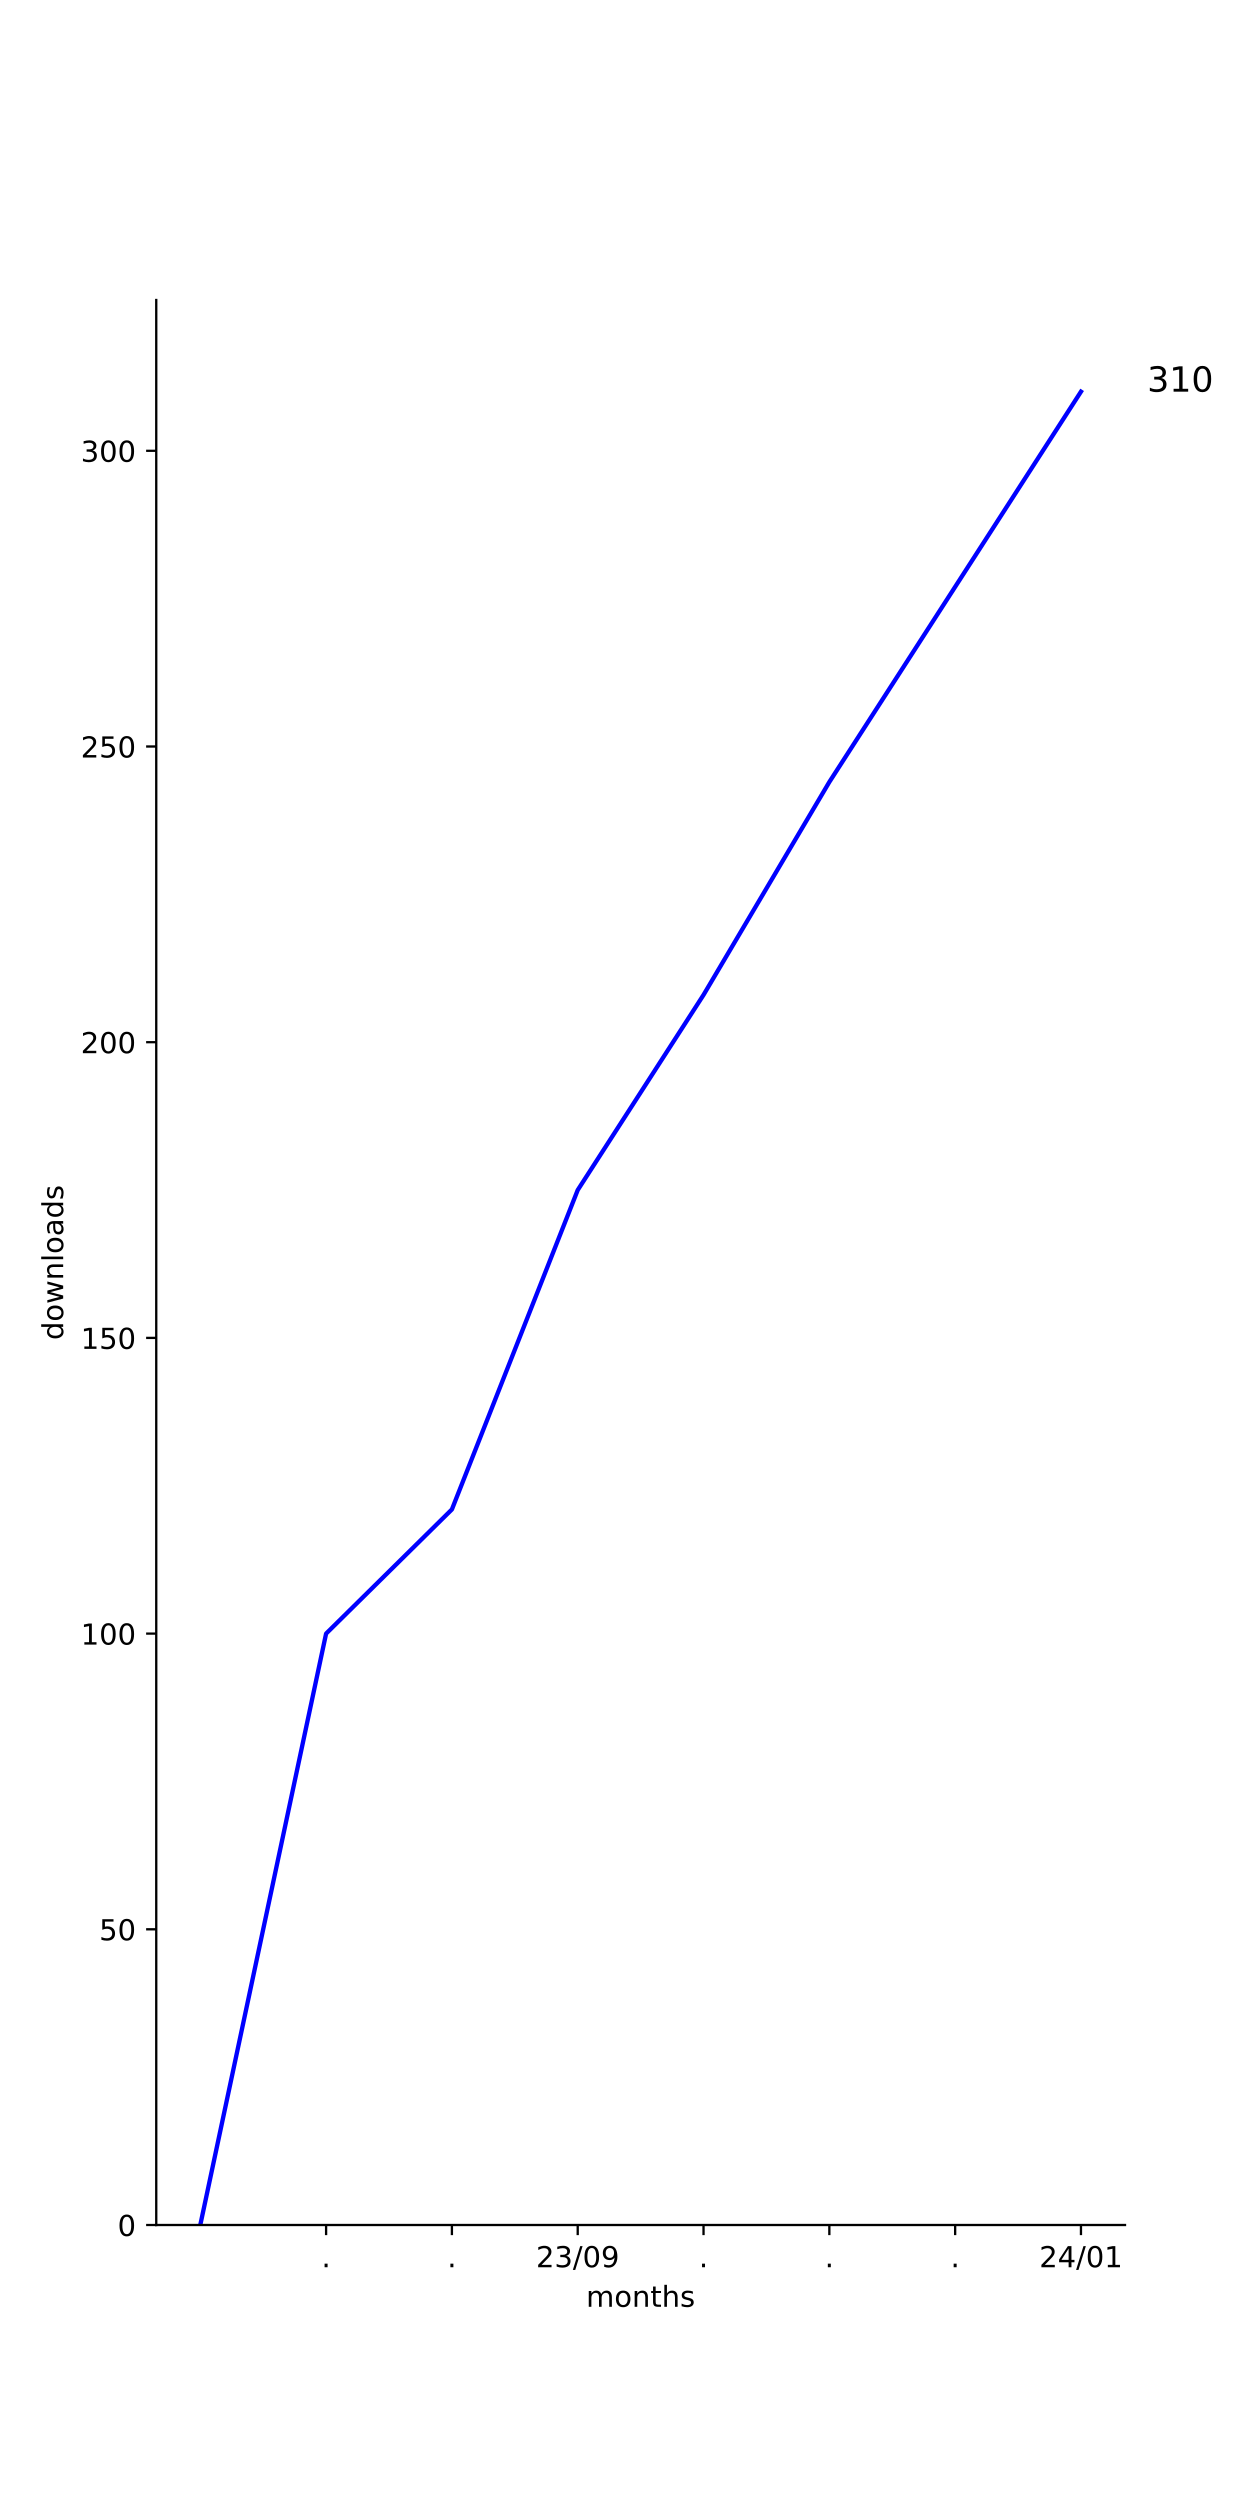
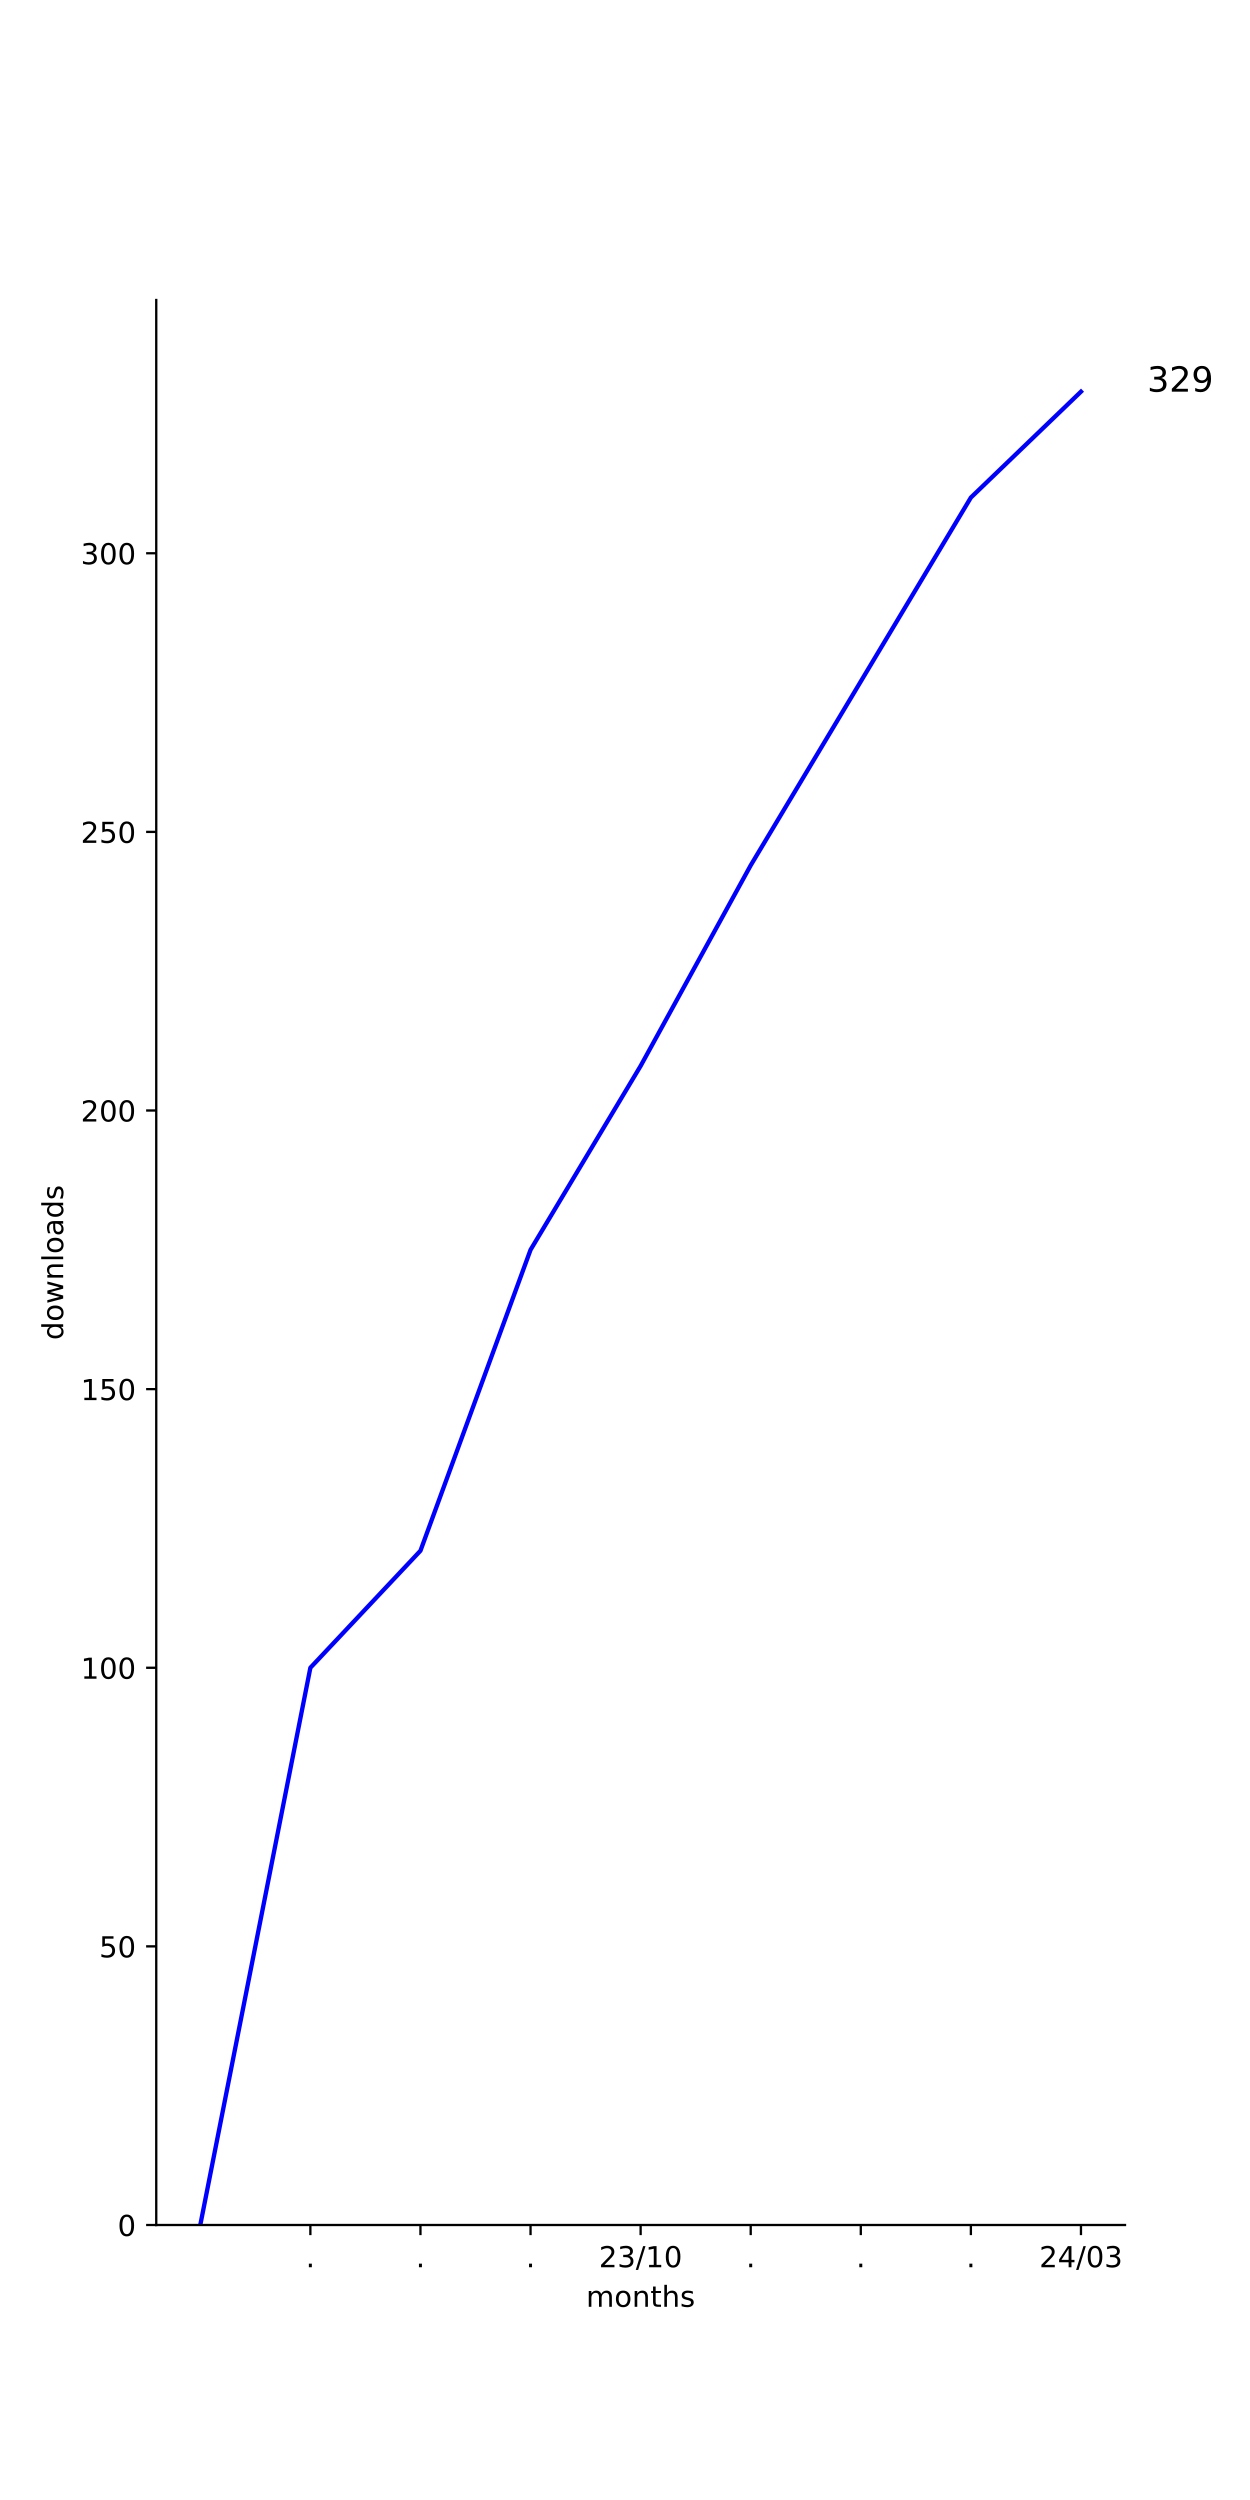
<svg xmlns="http://www.w3.org/2000/svg" xmlns:xlink="http://www.w3.org/1999/xlink" width="432pt" height="864pt" viewBox="0 0 432 864" version="1.1">
  <defs>
    <style type="text/css">*{stroke-linejoin: round; stroke-linecap: butt}</style>
  </defs>
  <g id="figure_1">
    <g id="patch_1">
      <path d="M 0 864  L 432 864  L 432 0  L 0 0  z " style="fill: #ffffff" />
    </g>
    <g id="axes_1">
      <g id="patch_2">
        <path d="M 54 768.96  L 388.8 768.96  L 388.8 103.68  L 54 103.68  z " style="fill: #ffffff" />
      </g>
      <g id="matplotlib.axis_1">
        <g id="xtick_1">
          <g id="line2d_1">
            <defs>
-               <path id="m7b64642c9e" d="M 0 0  L 0 3.5  " style="stroke: #000000; stroke-width: 0.8" />
+               <path id="m6bcebf3138" d="M 0 0  L 0 3.5  " style="stroke: #000000; stroke-width: 0.8" />
            </defs>
            <g>
-               <use xlink:href="#m7b64642c9e" x="112.699" y="768.96" style="stroke: #000000; stroke-width: 0.8" />
+               <use xlink:href="#m6bcebf3138" x="107.264" y="768.96" style="stroke: #000000; stroke-width: 0.8" />
            </g>
          </g>
          <g id="text_1">
-             <g transform="translate(111.1096 783.5584) scale(0.1 -0.1)">
+             <g transform="translate(105.6746 783.5584) scale(0.1 -0.1)">
              <defs>
                <path id="DejaVuSans-2e" d="M 684 794  L 1344 794  L 1344 0  L 684 0  L 684 794  z " transform="scale(0.015625)" />
              </defs>
              <use xlink:href="#DejaVuSans-2e" />
            </g>
          </g>
        </g>
        <g id="xtick_2">
          <g id="line2d_2">
            <g>
-               <use xlink:href="#m7b64642c9e" x="156.179" y="768.96" style="stroke: #000000; stroke-width: 0.8" />
+               <use xlink:href="#m6bcebf3138" x="145.309" y="768.96" style="stroke: #000000; stroke-width: 0.8" />
            </g>
          </g>
          <g id="text_2">
-             <g transform="translate(154.5902 783.5584) scale(0.1 -0.1)">
+             <g transform="translate(143.72 783.5584) scale(0.1 -0.1)">
              <use xlink:href="#DejaVuSans-2e" />
            </g>
          </g>
        </g>
        <g id="xtick_3">
          <g id="line2d_3">
            <g>
-               <use xlink:href="#m7b64642c9e" x="199.66" y="768.96" style="stroke: #000000; stroke-width: 0.8" />
+               <use xlink:href="#m6bcebf3138" x="183.355" y="768.96" style="stroke: #000000; stroke-width: 0.8" />
            </g>
          </g>
          <g id="text_3">
-             <g transform="translate(185.2504 783.5584) scale(0.1 -0.1)">
+             <g transform="translate(181.7655 783.5584) scale(0.1 -0.1)">
+               <use xlink:href="#DejaVuSans-2e" />
+             </g>
+           </g>
+         </g>
+         <g id="xtick_4">
+           <g id="line2d_4">
+             <g>
+               <use xlink:href="#m6bcebf3138" x="221.4" y="768.96" style="stroke: #000000; stroke-width: 0.8" />
+             </g>
+           </g>
+           <g id="text_4">
+             <g transform="translate(206.9906 783.5584) scale(0.1 -0.1)">
              <defs>
                <path id="DejaVuSans-32" d="M 1228 531  L 3431 531  L 3431 0  L 469 0  L 469 531  Q 828 903 1448 1529  Q 2069 2156 2228 2338  Q 2531 2678 2651 2914  Q 2772 3150 2772 3378  Q 2772 3750 2511 3984  Q 2250 4219 1831 4219  Q 1534 4219 1204 4116  Q 875 4013 500 3803  L 500 4441  Q 881 4594 1212 4672  Q 1544 4750 1819 4750  Q 2544 4750 2975 4387  Q 3406 4025 3406 3419  Q 3406 3131 3298 2873  Q 3191 2616 2906 2266  Q 2828 2175 2409 1742  Q 1991 1309 1228 531  z " transform="scale(0.015625)" />
                <path id="DejaVuSans-33" d="M 2597 2516  Q 3050 2419 3304 2112  Q 3559 1806 3559 1356  Q 3559 666 3084 287  Q 2609 -91 1734 -91  Q 1441 -91 1130 -33  Q 819 25 488 141  L 488 750  Q 750 597 1062 519  Q 1375 441 1716 441  Q 2309 441 2620 675  Q 2931 909 2931 1356  Q 2931 1769 2642 2001  Q 2353 2234 1838 2234  L 1294 2234  L 1294 2753  L 1863 2753  Q 2328 2753 2575 2939  Q 2822 3125 2822 3475  Q 2822 3834 2567 4026  Q 2313 4219 1838 4219  Q 1578 4219 1281 4162  Q 984 4106 628 3988  L 628 4550  Q 988 4650 1302 4700  Q 1616 4750 1894 4750  Q 2613 4750 3031 4423  Q 3450 4097 3450 3541  Q 3450 3153 3228 2886  Q 3006 2619 2597 2516  z " transform="scale(0.015625)" />
                <path id="DejaVuSans-2f" d="M 1625 4666  L 2156 4666  L 531 -594  L 0 -594  L 1625 4666  z " transform="scale(0.015625)" />
+                 <path id="DejaVuSans-31" d="M 794 531  L 1825 531  L 1825 4091  L 703 3866  L 703 4441  L 1819 4666  L 2450 4666  L 2450 531  L 3481 531  L 3481 0  L 794 0  L 794 531  z " transform="scale(0.015625)" />
                <path id="DejaVuSans-30" d="M 2034 4250  Q 1547 4250 1301 3770  Q 1056 3291 1056 2328  Q 1056 1369 1301 889  Q 1547 409 2034 409  Q 2525 409 2770 889  Q 3016 1369 3016 2328  Q 3016 3291 2770 3770  Q 2525 4250 2034 4250  z M 2034 4750  Q 2819 4750 3233 4129  Q 3647 3509 3647 2328  Q 3647 1150 3233 529  Q 2819 -91 2034 -91  Q 1250 -91 836 529  Q 422 1150 422 2328  Q 422 3509 836 4129  Q 1250 4750 2034 4750  z " transform="scale(0.015625)" />
-                 <path id="DejaVuSans-39" d="M 703 97  L 703 672  Q 941 559 1184 500  Q 1428 441 1663 441  Q 2288 441 2617 861  Q 2947 1281 2994 2138  Q 2813 1869 2534 1725  Q 2256 1581 1919 1581  Q 1219 1581 811 2004  Q 403 2428 403 3163  Q 403 3881 828 4315  Q 1253 4750 1959 4750  Q 2769 4750 3195 4129  Q 3622 3509 3622 2328  Q 3622 1225 3098 567  Q 2575 -91 1691 -91  Q 1453 -91 1209 -44  Q 966 3 703 97  z M 1959 2075  Q 2384 2075 2632 2365  Q 2881 2656 2881 3163  Q 2881 3666 2632 3958  Q 2384 4250 1959 4250  Q 1534 4250 1286 3958  Q 1038 3666 1038 3163  Q 1038 2656 1286 2365  Q 1534 2075 1959 2075  z " transform="scale(0.015625)" />
              </defs>
              <use xlink:href="#DejaVuSans-32" />
              <use xlink:href="#DejaVuSans-33" x="63.623" />
              <use xlink:href="#DejaVuSans-2f" x="127.246" />
-               <use xlink:href="#DejaVuSans-30" x="160.938" />
-               <use xlink:href="#DejaVuSans-39" x="224.561" />
-             </g>
-           </g>
-         </g>
-         <g id="xtick_4">
-           <g id="line2d_4">
-             <g>
-               <use xlink:href="#m7b64642c9e" x="243.14" y="768.96" style="stroke: #000000; stroke-width: 0.8" />
-             </g>
-           </g>
-           <g id="text_4">
-             <g transform="translate(241.5512 783.5584) scale(0.1 -0.1)">
-               <use xlink:href="#DejaVuSans-2e" />
+               <use xlink:href="#DejaVuSans-31" x="160.938" />
+               <use xlink:href="#DejaVuSans-30" x="224.561" />
            </g>
          </g>
        </g>
        <g id="xtick_5">
          <g id="line2d_5">
            <g>
-               <use xlink:href="#m7b64642c9e" x="286.621" y="768.96" style="stroke: #000000; stroke-width: 0.8" />
+               <use xlink:href="#m6bcebf3138" x="259.445" y="768.96" style="stroke: #000000; stroke-width: 0.8" />
            </g>
          </g>
          <g id="text_5">
-             <g transform="translate(285.0317 783.5584) scale(0.1 -0.1)">
+             <g transform="translate(257.8564 783.5584) scale(0.1 -0.1)">
              <use xlink:href="#DejaVuSans-2e" />
            </g>
          </g>
        </g>
        <g id="xtick_6">
          <g id="line2d_6">
            <g>
-               <use xlink:href="#m7b64642c9e" x="330.101" y="768.96" style="stroke: #000000; stroke-width: 0.8" />
+               <use xlink:href="#m6bcebf3138" x="297.491" y="768.96" style="stroke: #000000; stroke-width: 0.8" />
            </g>
          </g>
          <g id="text_6">
-             <g transform="translate(328.5122 783.5584) scale(0.1 -0.1)">
+             <g transform="translate(295.9018 783.5584) scale(0.1 -0.1)">
              <use xlink:href="#DejaVuSans-2e" />
            </g>
          </g>
        </g>
        <g id="xtick_7">
          <g id="line2d_7">
            <g>
-               <use xlink:href="#m7b64642c9e" x="373.582" y="768.96" style="stroke: #000000; stroke-width: 0.8" />
+               <use xlink:href="#m6bcebf3138" x="335.536" y="768.96" style="stroke: #000000; stroke-width: 0.8" />
            </g>
          </g>
          <g id="text_7">
+             <g transform="translate(333.9473 783.5584) scale(0.1 -0.1)">
+               <use xlink:href="#DejaVuSans-2e" />
+             </g>
+           </g>
+         </g>
+         <g id="xtick_8">
+           <g id="line2d_8">
+             <g>
+               <use xlink:href="#m6bcebf3138" x="373.582" y="768.96" style="stroke: #000000; stroke-width: 0.8" />
+             </g>
+           </g>
+           <g id="text_8">
            <g transform="translate(359.1724 783.5584) scale(0.1 -0.1)">
              <defs>
                <path id="DejaVuSans-34" d="M 2419 4116  L 825 1625  L 2419 1625  L 2419 4116  z M 2253 4666  L 3047 4666  L 3047 1625  L 3713 1625  L 3713 1100  L 3047 1100  L 3047 0  L 2419 0  L 2419 1100  L 313 1100  L 313 1709  L 2253 4666  z " transform="scale(0.015625)" />
-                 <path id="DejaVuSans-31" d="M 794 531  L 1825 531  L 1825 4091  L 703 3866  L 703 4441  L 1819 4666  L 2450 4666  L 2450 531  L 3481 531  L 3481 0  L 794 0  L 794 531  z " transform="scale(0.015625)" />
              </defs>
              <use xlink:href="#DejaVuSans-32" />
              <use xlink:href="#DejaVuSans-34" x="63.623" />
              <use xlink:href="#DejaVuSans-2f" x="127.246" />
              <use xlink:href="#DejaVuSans-30" x="160.938" />
-               <use xlink:href="#DejaVuSans-31" x="224.561" />
-             </g>
-           </g>
-         </g>
-         <g id="text_8">
+               <use xlink:href="#DejaVuSans-33" x="224.561" />
+             </g>
+           </g>
+         </g>
+         <g id="text_9">
          <g transform="translate(202.568 797.2366) scale(0.1 -0.1)">
            <defs>
              <path id="DejaVuSans-6d" d="M 3328 2828  Q 3544 3216 3844 3400  Q 4144 3584 4550 3584  Q 5097 3584 5394 3201  Q 5691 2819 5691 2113  L 5691 0  L 5113 0  L 5113 2094  Q 5113 2597 4934 2840  Q 4756 3084 4391 3084  Q 3944 3084 3684 2787  Q 3425 2491 3425 1978  L 3425 0  L 2847 0  L 2847 2094  Q 2847 2600 2669 2842  Q 2491 3084 2119 3084  Q 1678 3084 1418 2786  Q 1159 2488 1159 1978  L 1159 0  L 581 0  L 581 3500  L 1159 3500  L 1159 2956  Q 1356 3278 1631 3431  Q 1906 3584 2284 3584  Q 2666 3584 2933 3390  Q 3200 3197 3328 2828  z " transform="scale(0.015625)" />
              <path id="DejaVuSans-6f" d="M 1959 3097  Q 1497 3097 1228 2736  Q 959 2375 959 1747  Q 959 1119 1226 758  Q 1494 397 1959 397  Q 2419 397 2687 759  Q 2956 1122 2956 1747  Q 2956 2369 2687 2733  Q 2419 3097 1959 3097  z M 1959 3584  Q 2709 3584 3137 3096  Q 3566 2609 3566 1747  Q 3566 888 3137 398  Q 2709 -91 1959 -91  Q 1206 -91 779 398  Q 353 888 353 1747  Q 353 2609 779 3096  Q 1206 3584 1959 3584  z " transform="scale(0.015625)" />
              <path id="DejaVuSans-6e" d="M 3513 2113  L 3513 0  L 2938 0  L 2938 2094  Q 2938 2591 2744 2837  Q 2550 3084 2163 3084  Q 1697 3084 1428 2787  Q 1159 2491 1159 1978  L 1159 0  L 581 0  L 581 3500  L 1159 3500  L 1159 2956  Q 1366 3272 1645 3428  Q 1925 3584 2291 3584  Q 2894 3584 3203 3211  Q 3513 2838 3513 2113  z " transform="scale(0.015625)" />
              <path id="DejaVuSans-74" d="M 1172 4494  L 1172 3500  L 2356 3500  L 2356 3053  L 1172 3053  L 1172 1153  Q 1172 725 1289 603  Q 1406 481 1766 481  L 2356 481  L 2356 0  L 1766 0  Q 1100 0 847 248  Q 594 497 594 1153  L 594 3053  L 172 3053  L 172 3500  L 594 3500  L 594 4494  L 1172 4494  z " transform="scale(0.015625)" />
              <path id="DejaVuSans-68" d="M 3513 2113  L 3513 0  L 2938 0  L 2938 2094  Q 2938 2591 2744 2837  Q 2550 3084 2163 3084  Q 1697 3084 1428 2787  Q 1159 2491 1159 1978  L 1159 0  L 581 0  L 581 4863  L 1159 4863  L 1159 2956  Q 1366 3272 1645 3428  Q 1925 3584 2291 3584  Q 2894 3584 3203 3211  Q 3513 2838 3513 2113  z " transform="scale(0.015625)" />
              <path id="DejaVuSans-73" d="M 2834 3397  L 2834 2853  Q 2591 2978 2328 3040  Q 2066 3103 1784 3103  Q 1356 3103 1142 2972  Q 928 2841 928 2578  Q 928 2378 1081 2264  Q 1234 2150 1697 2047  L 1894 2003  Q 2506 1872 2764 1633  Q 3022 1394 3022 966  Q 3022 478 2636 193  Q 2250 -91 1575 -91  Q 1294 -91 989 -36  Q 684 19 347 128  L 347 722  Q 666 556 975 473  Q 1284 391 1588 391  Q 1994 391 2212 530  Q 2431 669 2431 922  Q 2431 1156 2273 1281  Q 2116 1406 1581 1522  L 1381 1569  Q 847 1681 609 1914  Q 372 2147 372 2553  Q 372 3047 722 3315  Q 1072 3584 1716 3584  Q 2034 3584 2315 3537  Q 2597 3491 2834 3397  z " transform="scale(0.015625)" />
            </defs>
            <use xlink:href="#DejaVuSans-6d" />
            <use xlink:href="#DejaVuSans-6f" x="97.412" />
            <use xlink:href="#DejaVuSans-6e" x="158.594" />
            <use xlink:href="#DejaVuSans-74" x="221.973" />
            <use xlink:href="#DejaVuSans-68" x="261.182" />
            <use xlink:href="#DejaVuSans-73" x="324.561" />
          </g>
        </g>
      </g>
      <g id="matplotlib.axis_2">
        <g id="ytick_1">
-           <g id="line2d_8">
+           <g id="line2d_9">
            <defs>
-               <path id="m838077bf90" d="M 0 0  L -3.5 0  " style="stroke: #000000; stroke-width: 0.8" />
+               <path id="m9f56db2e8a" d="M 0 0  L -3.5 0  " style="stroke: #000000; stroke-width: 0.8" />
            </defs>
            <g>
-               <use xlink:href="#m838077bf90" x="54" y="768.96" style="stroke: #000000; stroke-width: 0.8" />
-             </g>
-           </g>
-           <g id="text_9">
+               <use xlink:href="#m9f56db2e8a" x="54" y="768.96" style="stroke: #000000; stroke-width: 0.8" />
+             </g>
+           </g>
+           <g id="text_10">
            <g transform="translate(40.6375 772.7592) scale(0.1 -0.1)">
              <use xlink:href="#DejaVuSans-30" />
            </g>
          </g>
        </g>
        <g id="ytick_2">
-           <g id="line2d_9">
-             <g>
-               <use xlink:href="#m838077bf90" x="54" y="666.766" style="stroke: #000000; stroke-width: 0.8" />
-             </g>
-           </g>
-           <g id="text_10">
-             <g transform="translate(34.275 670.5657) scale(0.1 -0.1)">
+           <g id="line2d_10">
+             <g>
+               <use xlink:href="#m9f56db2e8a" x="54" y="672.668" style="stroke: #000000; stroke-width: 0.8" />
+             </g>
+           </g>
+           <g id="text_11">
+             <g transform="translate(34.275 676.4674) scale(0.1 -0.1)">
              <defs>
                <path id="DejaVuSans-35" d="M 691 4666  L 3169 4666  L 3169 4134  L 1269 4134  L 1269 2991  Q 1406 3038 1543 3061  Q 1681 3084 1819 3084  Q 2600 3084 3056 2656  Q 3513 2228 3513 1497  Q 3513 744 3044 326  Q 2575 -91 1722 -91  Q 1428 -91 1123 -41  Q 819 9 494 109  L 494 744  Q 775 591 1075 516  Q 1375 441 1709 441  Q 2250 441 2565 725  Q 2881 1009 2881 1497  Q 2881 1984 2565 2268  Q 2250 2553 1709 2553  Q 1456 2553 1204 2497  Q 953 2441 691 2322  L 691 4666  z " transform="scale(0.015625)" />
              </defs>
              <use xlink:href="#DejaVuSans-35" />
              <use xlink:href="#DejaVuSans-30" x="63.623" />
            </g>
          </g>
        </g>
        <g id="ytick_3">
-           <g id="line2d_10">
-             <g>
-               <use xlink:href="#m838077bf90" x="54" y="564.573" style="stroke: #000000; stroke-width: 0.8" />
-             </g>
-           </g>
-           <g id="text_11">
-             <g transform="translate(27.9125 568.3721) scale(0.1 -0.1)">
+           <g id="line2d_11">
+             <g>
+               <use xlink:href="#m9f56db2e8a" x="54" y="576.376" style="stroke: #000000; stroke-width: 0.8" />
+             </g>
+           </g>
+           <g id="text_12">
+             <g transform="translate(27.9125 580.1756) scale(0.1 -0.1)">
              <use xlink:href="#DejaVuSans-31" />
              <use xlink:href="#DejaVuSans-30" x="63.623" />
              <use xlink:href="#DejaVuSans-30" x="127.246" />
            </g>
          </g>
        </g>
        <g id="ytick_4">
-           <g id="line2d_11">
-             <g>
-               <use xlink:href="#m838077bf90" x="54" y="462.379" style="stroke: #000000; stroke-width: 0.8" />
-             </g>
-           </g>
-           <g id="text_12">
-             <g transform="translate(27.9125 466.1786) scale(0.1 -0.1)">
+           <g id="line2d_12">
+             <g>
+               <use xlink:href="#m9f56db2e8a" x="54" y="480.085" style="stroke: #000000; stroke-width: 0.8" />
+             </g>
+           </g>
+           <g id="text_13">
+             <g transform="translate(27.9125 483.8838) scale(0.1 -0.1)">
              <use xlink:href="#DejaVuSans-31" />
              <use xlink:href="#DejaVuSans-35" x="63.623" />
              <use xlink:href="#DejaVuSans-30" x="127.246" />
            </g>
          </g>
        </g>
        <g id="ytick_5">
-           <g id="line2d_12">
-             <g>
-               <use xlink:href="#m838077bf90" x="54" y="360.186" style="stroke: #000000; stroke-width: 0.8" />
-             </g>
-           </g>
-           <g id="text_13">
-             <g transform="translate(27.9125 363.985) scale(0.1 -0.1)">
+           <g id="line2d_13">
+             <g>
+               <use xlink:href="#m9f56db2e8a" x="54" y="383.793" style="stroke: #000000; stroke-width: 0.8" />
+             </g>
+           </g>
+           <g id="text_14">
+             <g transform="translate(27.9125 387.592) scale(0.1 -0.1)">
              <use xlink:href="#DejaVuSans-32" />
              <use xlink:href="#DejaVuSans-30" x="63.623" />
              <use xlink:href="#DejaVuSans-30" x="127.246" />
            </g>
          </g>
        </g>
        <g id="ytick_6">
-           <g id="line2d_13">
-             <g>
-               <use xlink:href="#m838077bf90" x="54" y="257.992" style="stroke: #000000; stroke-width: 0.8" />
-             </g>
-           </g>
-           <g id="text_14">
-             <g transform="translate(27.9125 261.7915) scale(0.1 -0.1)">
+           <g id="line2d_14">
+             <g>
+               <use xlink:href="#m9f56db2e8a" x="54" y="287.501" style="stroke: #000000; stroke-width: 0.8" />
+             </g>
+           </g>
+           <g id="text_15">
+             <g transform="translate(27.9125 291.3003) scale(0.1 -0.1)">
              <use xlink:href="#DejaVuSans-32" />
              <use xlink:href="#DejaVuSans-35" x="63.623" />
              <use xlink:href="#DejaVuSans-30" x="127.246" />
            </g>
          </g>
        </g>
        <g id="ytick_7">
-           <g id="line2d_14">
-             <g>
-               <use xlink:href="#m838077bf90" x="54" y="155.799" style="stroke: #000000; stroke-width: 0.8" />
-             </g>
-           </g>
-           <g id="text_15">
-             <g transform="translate(27.9125 159.5979) scale(0.1 -0.1)">
+           <g id="line2d_15">
+             <g>
+               <use xlink:href="#m9f56db2e8a" x="54" y="191.209" style="stroke: #000000; stroke-width: 0.8" />
+             </g>
+           </g>
+           <g id="text_16">
+             <g transform="translate(27.9125 195.0085) scale(0.1 -0.1)">
              <use xlink:href="#DejaVuSans-33" />
              <use xlink:href="#DejaVuSans-30" x="63.623" />
              <use xlink:href="#DejaVuSans-30" x="127.246" />
            </g>
          </g>
        </g>
-         <g id="text_16">
+         <g id="text_17">
          <g transform="translate(21.83281 463.1028) rotate(-90) scale(0.1 -0.1)">
            <defs>
              <path id="DejaVuSans-64" d="M 2906 2969  L 2906 4863  L 3481 4863  L 3481 0  L 2906 0  L 2906 525  Q 2725 213 2448 61  Q 2172 -91 1784 -91  Q 1150 -91 751 415  Q 353 922 353 1747  Q 353 2572 751 3078  Q 1150 3584 1784 3584  Q 2172 3584 2448 3432  Q 2725 3281 2906 2969  z M 947 1747  Q 947 1113 1208 752  Q 1469 391 1925 391  Q 2381 391 2643 752  Q 2906 1113 2906 1747  Q 2906 2381 2643 2742  Q 2381 3103 1925 3103  Q 1469 3103 1208 2742  Q 947 2381 947 1747  z " transform="scale(0.015625)" />
              <path id="DejaVuSans-77" d="M 269 3500  L 844 3500  L 1563 769  L 2278 3500  L 2956 3500  L 3675 769  L 4391 3500  L 4966 3500  L 4050 0  L 3372 0  L 2619 2869  L 1863 0  L 1184 0  L 269 3500  z " transform="scale(0.015625)" />
              <path id="DejaVuSans-6c" d="M 603 4863  L 1178 4863  L 1178 0  L 603 0  L 603 4863  z " transform="scale(0.015625)" />
              <path id="DejaVuSans-61" d="M 2194 1759  Q 1497 1759 1228 1600  Q 959 1441 959 1056  Q 959 750 1161 570  Q 1363 391 1709 391  Q 2188 391 2477 730  Q 2766 1069 2766 1631  L 2766 1759  L 2194 1759  z M 3341 1997  L 3341 0  L 2766 0  L 2766 531  Q 2569 213 2275 61  Q 1981 -91 1556 -91  Q 1019 -91 701 211  Q 384 513 384 1019  Q 384 1609 779 1909  Q 1175 2209 1959 2209  L 2766 2209  L 2766 2266  Q 2766 2663 2505 2880  Q 2244 3097 1772 3097  Q 1472 3097 1187 3025  Q 903 2953 641 2809  L 641 3341  Q 956 3463 1253 3523  Q 1550 3584 1831 3584  Q 2591 3584 2966 3190  Q 3341 2797 3341 1997  z " transform="scale(0.015625)" />
            </defs>
            <use xlink:href="#DejaVuSans-64" />
            <use xlink:href="#DejaVuSans-6f" x="63.477" />
            <use xlink:href="#DejaVuSans-77" x="124.658" />
            <use xlink:href="#DejaVuSans-6e" x="206.445" />
            <use xlink:href="#DejaVuSans-6c" x="269.824" />
            <use xlink:href="#DejaVuSans-6f" x="297.607" />
            <use xlink:href="#DejaVuSans-61" x="358.789" />
            <use xlink:href="#DejaVuSans-64" x="420.068" />
            <use xlink:href="#DejaVuSans-73" x="483.545" />
          </g>
        </g>
      </g>
-       <g id="line2d_15">
-         <path d="M 69.218 768.96  L 112.699 564.573  L 156.179 521.652  L 199.66 411.283  L 243.14 343.835  L 286.621 270.255  L 330.101 202.808  L 373.582 135.36  " clip-path="url(#p84f4755f4d)" style="fill: none; stroke: #0000ff; stroke-width: 1.5; stroke-linecap: square" />
+       <g id="line2d_16">
+         <path d="M 69.218 768.96  L 107.264 576.376  L 145.309 535.934  L 183.355 431.939  L 221.4 368.386  L 259.445 299.056  L 297.491 235.503  L 335.536 171.951  L 373.582 135.36  " clip-path="url(#p8429542d31)" style="fill: none; stroke: #0000ff; stroke-width: 1.5; stroke-linecap: square" />
      </g>
      <g id="patch_3">
        <path d="M 54 768.96  L 54 103.68  " style="fill: none; stroke: #000000; stroke-width: 0.8; stroke-linejoin: miter; stroke-linecap: square" />
      </g>
      <g id="patch_4">
        <path d="M 54 768.96  L 388.8 768.96  " style="fill: none; stroke: #000000; stroke-width: 0.8; stroke-linejoin: miter; stroke-linecap: square" />
      </g>
-       <g id="text_17">
+       <g id="text_18">
        <g transform="translate(373.5818 135.36) scale(0.12 -0.12)">
          <defs>
            <path id="DejaVuSans-20" transform="scale(0.015625)" />
+             <path id="DejaVuSans-39" d="M 703 97  L 703 672  Q 941 559 1184 500  Q 1428 441 1663 441  Q 2288 441 2617 861  Q 2947 1281 2994 2138  Q 2813 1869 2534 1725  Q 2256 1581 1919 1581  Q 1219 1581 811 2004  Q 403 2428 403 3163  Q 403 3881 828 4315  Q 1253 4750 1959 4750  Q 2769 4750 3195 4129  Q 3622 3509 3622 2328  Q 3622 1225 3098 567  Q 2575 -91 1691 -91  Q 1453 -91 1209 -44  Q 966 3 703 97  z M 1959 2075  Q 2384 2075 2632 2365  Q 2881 2656 2881 3163  Q 2881 3666 2632 3958  Q 2384 4250 1959 4250  Q 1534 4250 1286 3958  Q 1038 3666 1038 3163  Q 1038 2656 1286 2365  Q 1534 2075 1959 2075  z " transform="scale(0.015625)" />
          </defs>
          <use xlink:href="#DejaVuSans-20" />
          <use xlink:href="#DejaVuSans-20" x="31.787" />
          <use xlink:href="#DejaVuSans-20" x="63.574" />
          <use xlink:href="#DejaVuSans-20" x="95.361" />
          <use xlink:href="#DejaVuSans-20" x="127.148" />
          <use xlink:href="#DejaVuSans-20" x="158.936" />
          <use xlink:href="#DejaVuSans-33" x="190.723" />
-           <use xlink:href="#DejaVuSans-31" x="254.346" />
-           <use xlink:href="#DejaVuSans-30" x="317.969" />
+           <use xlink:href="#DejaVuSans-32" x="254.346" />
+           <use xlink:href="#DejaVuSans-39" x="317.969" />
        </g>
      </g>
    </g>
  </g>
  <defs>
-     <clipPath id="p84f4755f4d">
+     <clipPath id="p8429542d31">
      <rect x="54" y="103.68" width="334.8" height="665.28" />
    </clipPath>
  </defs>
</svg>
